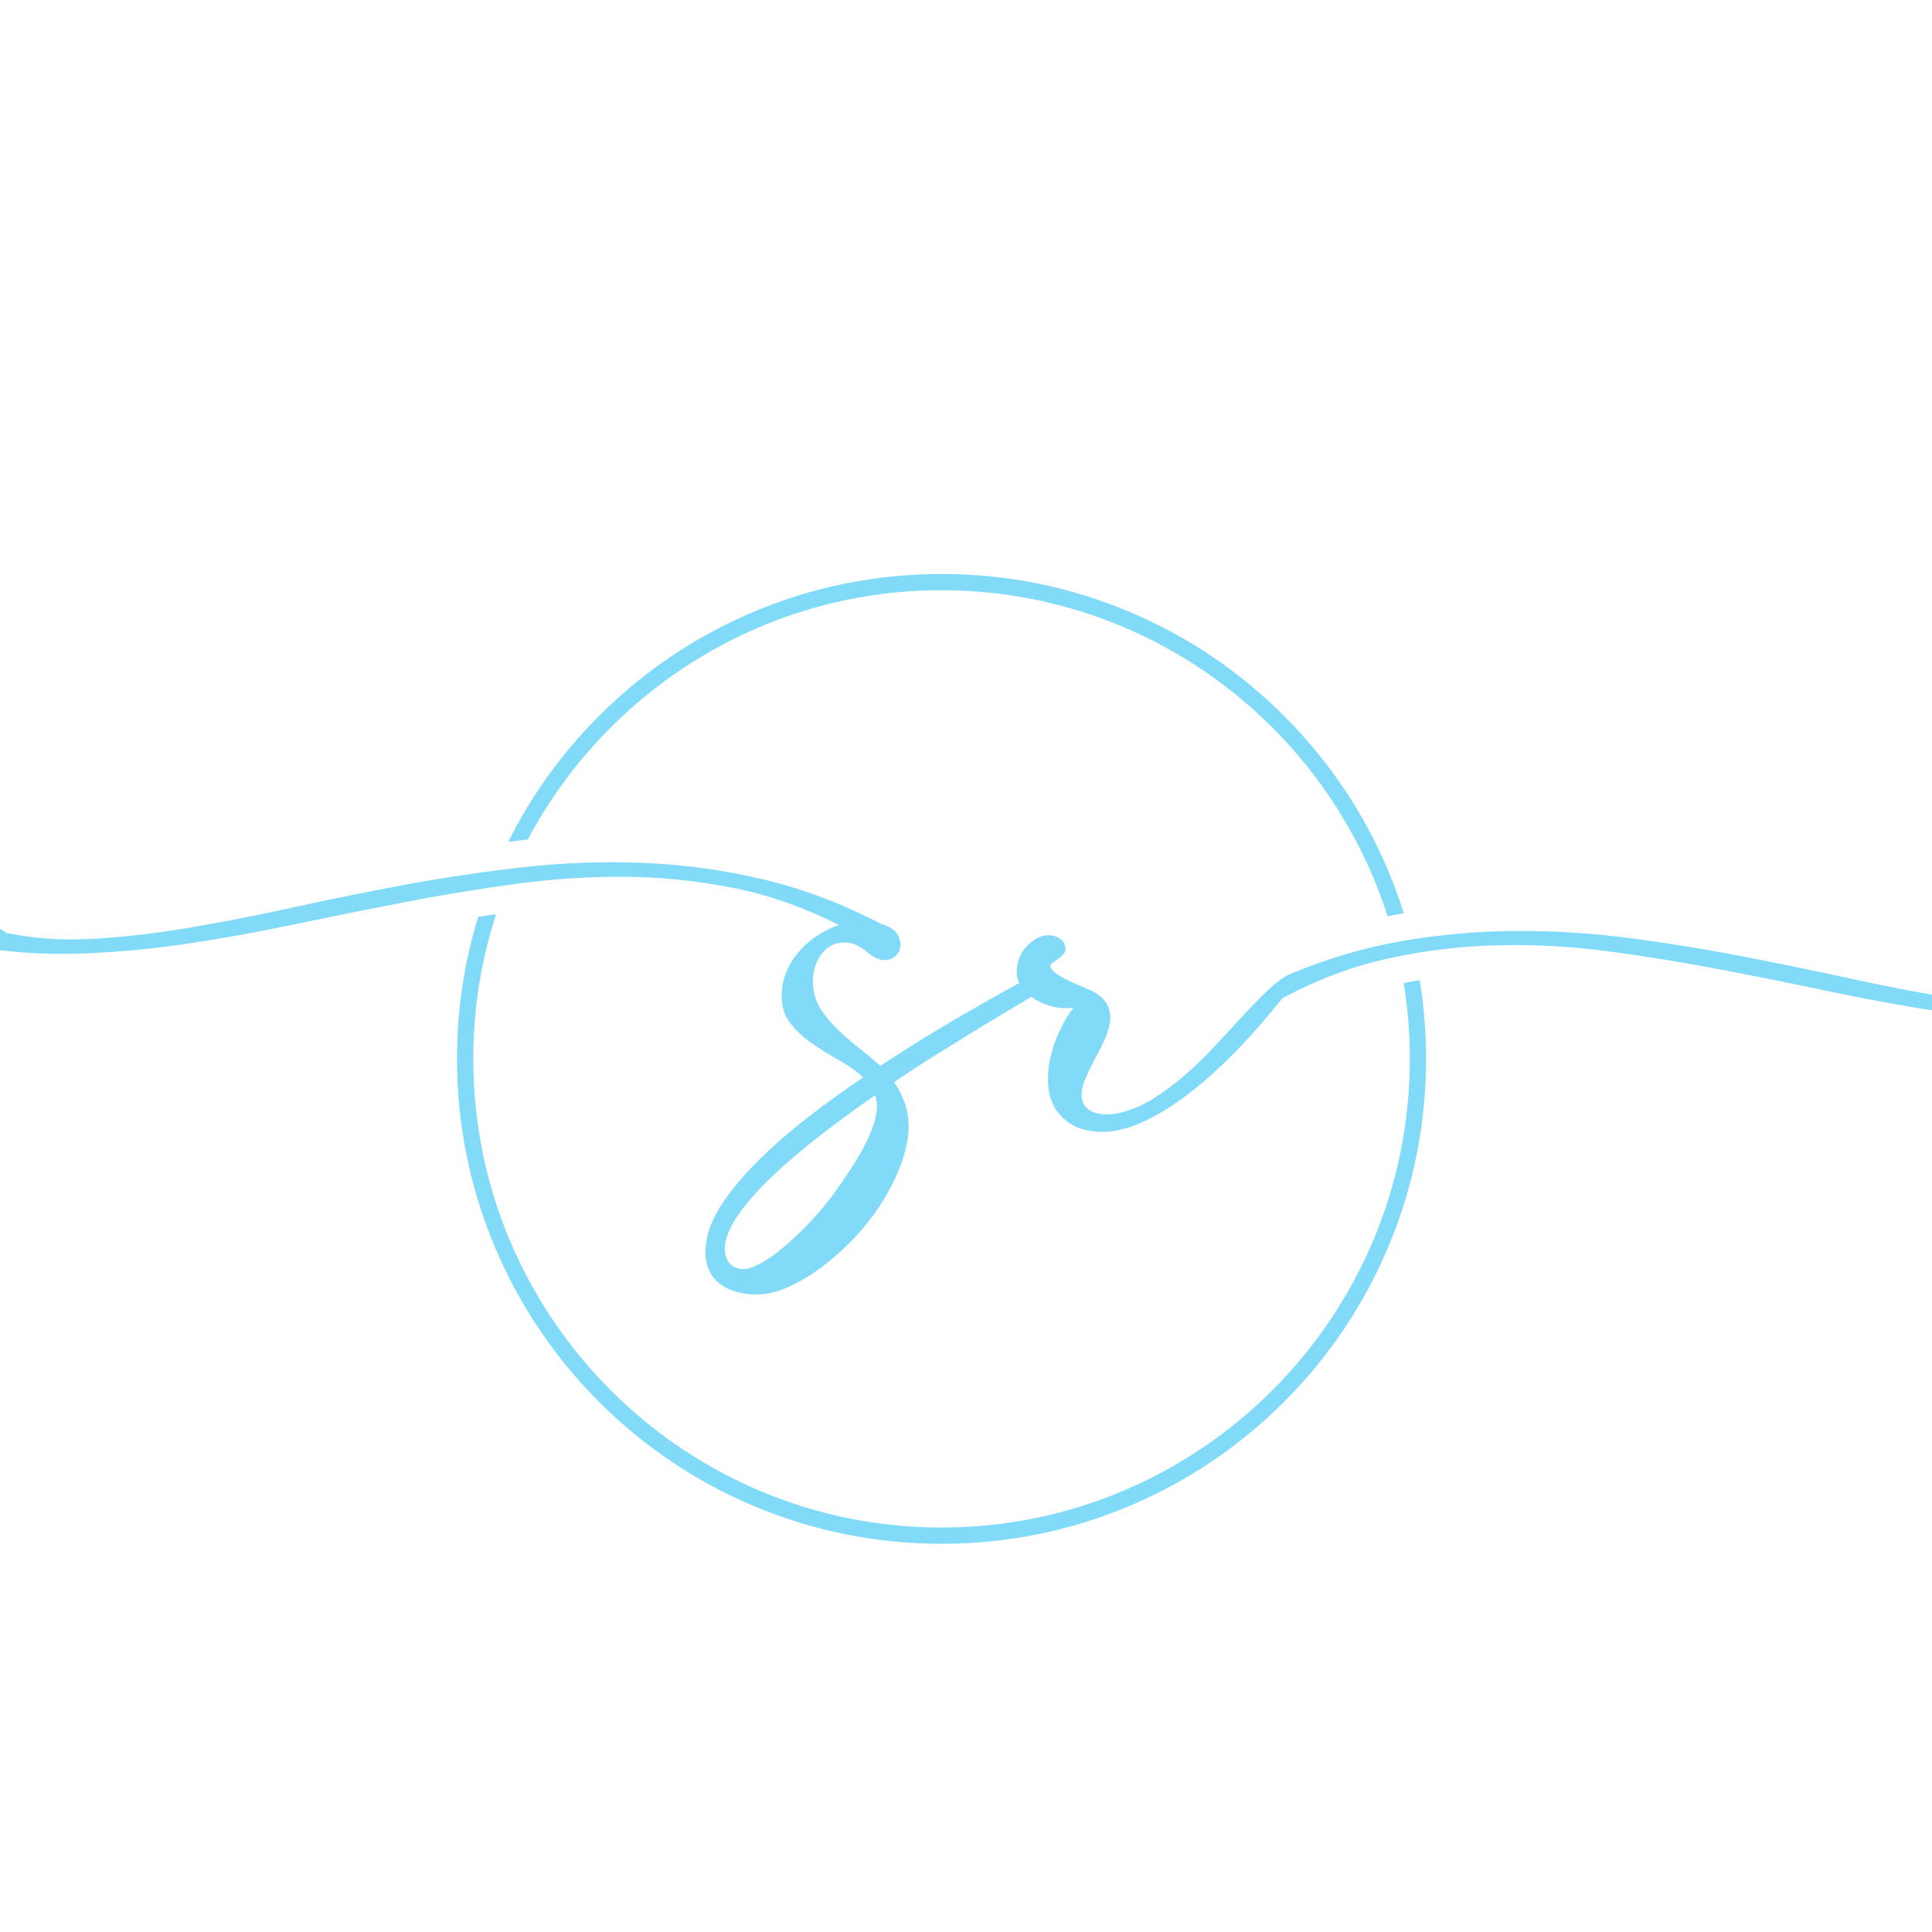
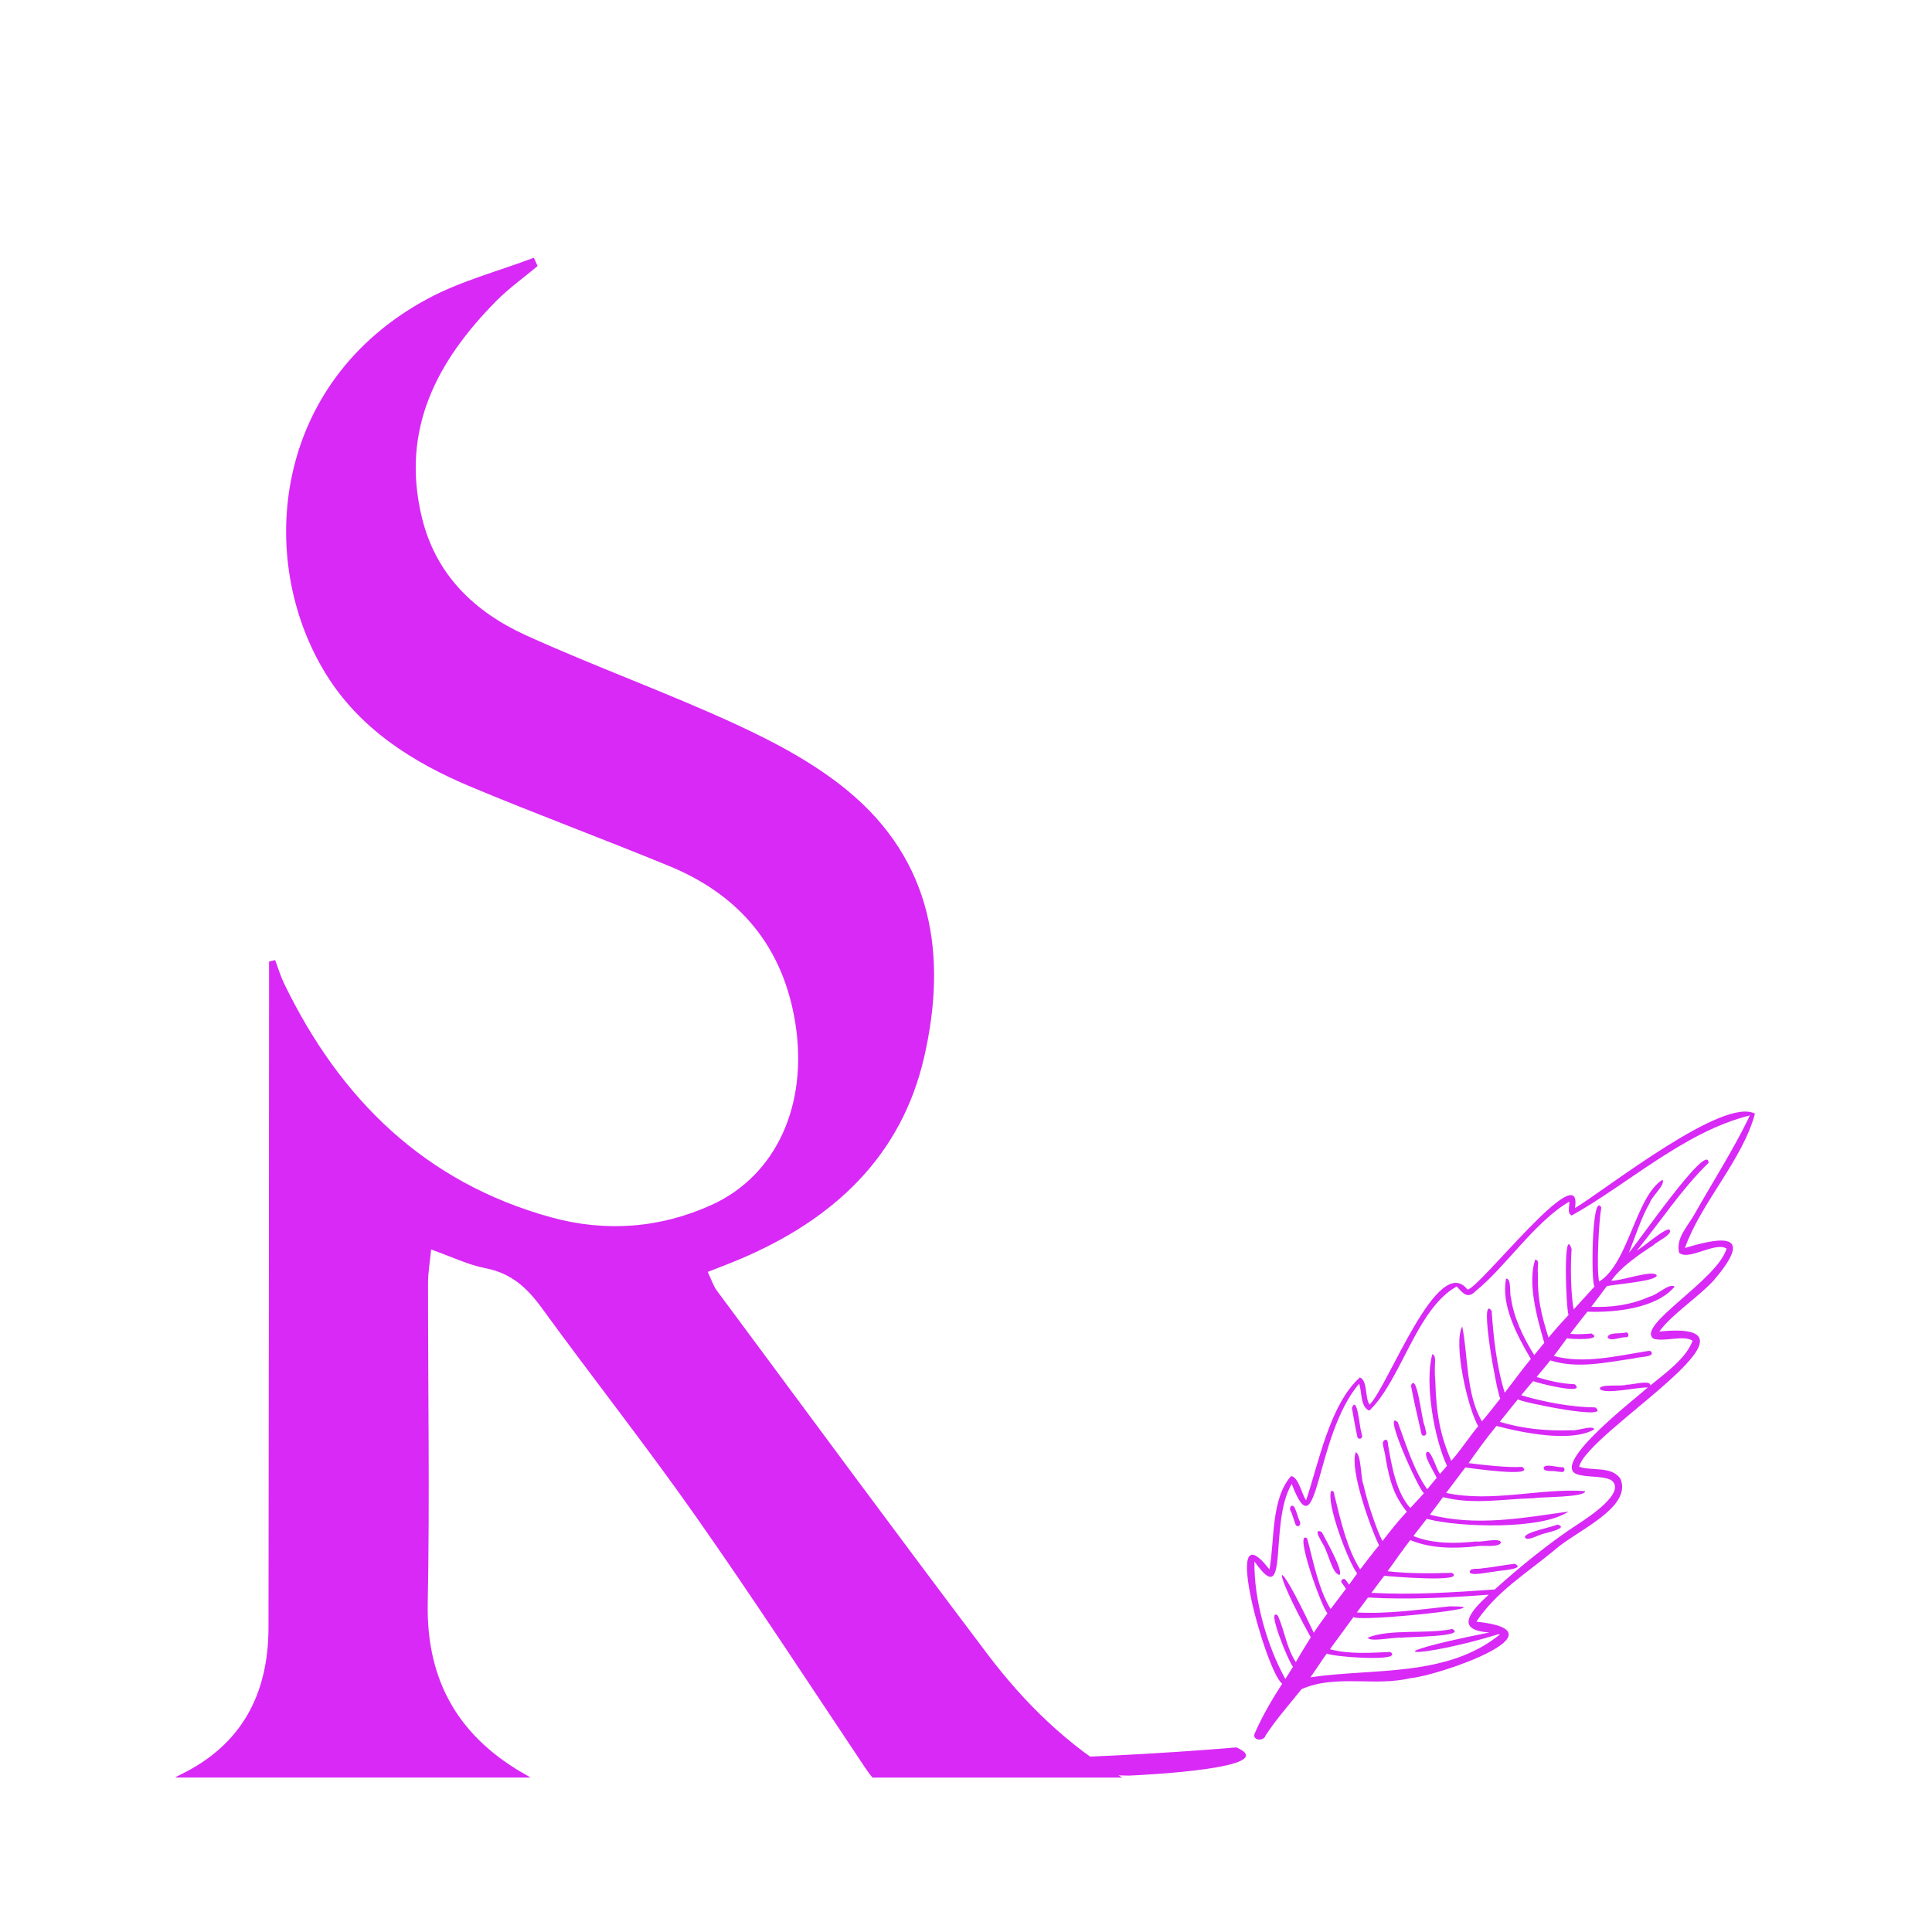
- <svg xmlns="http://www.w3.org/2000/svg" width="500" zoomAndPan="magnify" viewBox="0 0 375 375" height="500" preserveAspectRatio="xMidYMid meet" version="1.0">
+ <svg xmlns="http://www.w3.org/2000/svg" width="512" zoomAndPan="magnify" viewBox="0 0 384 384" height="512" preserveAspectRatio="xMidYMid meet" version="1.0">
  <defs>
-     <clipPath id="064b70f302">
-       <path d="M 98 111.418 L 273 111.418 L 273 178 L 98 178 Z M 98 111.418 " clip-rule="nonzero" />
+     <clipPath id="e895aaa51e">
+       <path d="M 34.789 51 L 223.039 51 L 223.039 353.766 L 34.789 353.766 Z M 34.789 51 " clip-rule="nonzero" />
    </clipPath>
-     <clipPath id="13f43dafbe">
-       <path d="M 88 177 L 277 177 L 277 299.668 L 88 299.668 Z M 88 177 " clip-rule="nonzero" />
+     <clipPath id="8f0fe86ceb">
+       <path d="M 199.465 347 L 247.699 347 L 247.699 352.914 L 199.465 352.914 Z M 199.465 347 " clip-rule="nonzero" />
+     </clipPath>
+     <clipPath id="206c243fdf">
+       <path d="M 247.699 220.934 L 348.91 220.934 L 348.91 346 L 247.699 346 Z M 247.699 220.934 " clip-rule="nonzero" />
    </clipPath>
  </defs>
-   <g clip-path="url(#064b70f302)">
-     <path fill="#81dbf8" d="M 102.445 162.957 C 117.73 134.191 147.992 114.562 182.754 114.562 C 223.223 114.562 257.598 141.172 269.332 177.828 C 269.965 177.707 270.594 177.586 271.223 177.48 C 271.641 177.41 272.062 177.336 272.48 177.27 C 271.59 174.441 270.566 171.645 269.406 168.895 C 264.668 157.684 257.887 147.621 249.25 138.977 C 240.613 130.336 230.555 123.547 219.359 118.809 C 207.762 113.898 195.445 111.41 182.754 111.41 C 170.059 111.41 157.742 113.898 146.148 118.809 C 134.945 123.547 124.891 130.336 116.254 138.977 C 109.059 146.18 103.156 154.371 98.648 163.387 C 99.453 163.289 100.254 163.195 101.062 163.105 C 101.52 163.051 101.984 163.004 102.445 162.957 Z M 102.445 162.957 " fill-opacity="1" fill-rule="nonzero" />
+   <g clip-path="url(#e895aaa51e)">
+     <path fill="#d829f6" d="M 105.449 353.301 C 105.262 353.172 105.086 353.066 104.898 352.969 C 91.41 345.508 84.715 334.391 85.016 318.66 C 85.43 297.469 85.055 276.258 85.074 255.055 C 85.074 252.91 85.457 250.766 85.691 248.348 C 89.785 249.797 93.074 251.414 96.539 252.078 C 101.602 253.059 104.773 255.965 107.68 259.969 C 117.742 273.809 128.363 287.258 138.203 301.266 C 149.727 317.672 160.68 334.477 171.82 351.148 C 172.348 351.941 172.867 352.664 173.426 353.312 L 223.066 353.312 C 212.223 346.969 203.578 338.461 196.207 328.691 C 178.133 304.762 160.348 280.613 142.48 256.523 C 141.766 255.555 141.395 254.32 140.672 252.805 C 143.168 251.816 145.281 251.031 147.355 250.141 C 165.594 242.348 179.121 229.957 183.684 210.105 C 188.316 189.941 185.387 171.137 168.52 157.191 C 161.961 151.766 154.129 147.586 146.348 143.996 C 132.605 137.652 118.293 132.523 104.5 126.25 C 94.367 121.637 86.633 114.297 83.863 102.902 C 79.594 85.363 86.84 71.738 98.691 59.766 C 101.188 57.25 104.125 55.164 106.859 52.875 C 106.613 52.328 106.359 51.777 106.105 51.23 C 99.047 53.902 91.586 55.84 84.996 59.383 C 54.238 75.926 50.746 111.086 64.695 133.836 C 71.41 144.797 81.945 151.504 93.555 156.367 C 106.633 161.84 119.945 166.754 133.062 172.156 C 147.102 177.941 155.715 188.289 158.094 203.461 C 160.621 219.562 154.328 233.551 141.582 239.414 C 131.293 244.141 120.355 244.941 109.52 241.949 C 84.449 235.027 67.594 218.465 56.473 195.492 C 55.746 193.996 55.277 192.379 54.691 190.824 C 54.289 190.922 53.887 191.02 53.477 191.117 C 53.477 192.672 53.477 194.238 53.477 195.797 C 53.445 238.367 53.445 280.934 53.367 323.516 C 53.34 336.691 48.062 346.832 35.824 352.742 C 35.492 352.898 35.168 353.086 34.797 353.301 Z M 105.449 353.301 " fill-opacity="1" fill-rule="nonzero" />
  </g>
-   <g clip-path="url(#13f43dafbe)">
-     <path fill="#81dbf8" d="M 272.453 190.812 C 273.234 195.602 273.645 200.52 273.645 205.531 C 273.645 255.688 232.871 296.492 182.75 296.492 C 132.633 296.492 91.859 255.688 91.859 205.531 C 91.859 195.727 93.418 186.285 96.297 177.43 C 95.137 177.602 93.973 177.777 92.809 177.961 C 90.086 186.848 88.707 196.086 88.707 205.531 C 88.707 218.234 91.195 230.562 96.102 242.164 C 100.84 253.375 107.617 263.438 116.254 272.082 C 124.891 280.723 134.949 287.512 146.148 292.25 C 157.742 297.16 170.059 299.648 182.754 299.648 C 195.445 299.648 207.766 297.16 219.359 292.25 C 230.559 287.512 240.613 280.723 249.25 272.082 C 257.887 263.438 264.668 253.371 269.406 242.164 C 274.309 230.559 276.797 218.234 276.797 205.531 C 276.797 200.359 276.379 195.258 275.559 190.234 C 274.52 190.41 273.484 190.605 272.453 190.812 Z M 272.453 190.812 " fill-opacity="1" fill-rule="nonzero" />
+   <g clip-path="url(#8f0fe86ceb)">
+     <path fill="#d829f6" d="M 245.75 347.312 C 183.27 352.547 119.711 348.824 56.879 348.863 C 55.145 348.672 54.812 351.469 56.629 351.602 C 112.508 354.277 168.531 351.551 224.391 352.914 C 227.461 352.797 255.027 351.402 245.75 347.312 " fill-opacity="1" fill-rule="nonzero" />
  </g>
-   <path fill="#81dbf8" d="M 420.129 194.773 C 419.793 194.387 419.32 194.035 418.707 193.73 C 418.094 193.426 417.426 193.215 416.703 193.105 C 415.98 192.996 415.254 193.051 414.531 193.273 C 413.809 193.496 413.141 193.859 412.527 194.359 C 407.52 195.418 402.16 195.82 396.453 195.57 C 390.75 195.32 384.75 194.68 378.457 193.652 C 372.168 192.621 365.656 191.367 358.918 189.891 C 352.184 188.414 345.281 186.992 338.211 185.625 C 331.141 184.262 323.93 183.094 316.582 182.117 C 309.234 181.141 301.844 180.668 294.41 180.695 C 286.98 180.723 279.547 181.379 272.117 182.656 C 264.688 183.941 257.297 186.141 249.945 189.258 C 248.719 189.926 247.371 190.973 245.898 192.391 C 244.422 193.812 242.848 195.43 241.18 197.238 C 239.508 199.047 237.742 200.957 235.875 202.961 C 234.012 204.969 232.078 206.848 230.074 208.602 C 228.07 210.355 225.996 211.902 223.852 213.238 C 221.711 214.578 219.551 215.496 217.383 215.996 C 216.602 216.164 215.766 216.262 214.875 216.289 C 213.984 216.316 213.176 216.203 212.457 215.953 C 211.73 215.707 211.133 215.301 210.66 214.742 C 210.188 214.188 209.949 213.434 209.949 212.484 C 209.949 211.539 210.188 210.508 210.66 209.395 C 211.133 208.277 211.688 207.121 212.328 205.922 C 212.969 204.727 213.582 203.531 214.168 202.332 C 214.754 201.133 215.156 199.965 215.379 198.82 C 215.598 197.68 215.531 196.59 215.172 195.562 C 214.809 194.531 213.984 193.598 212.707 192.762 C 212.152 192.43 211.398 192.066 210.453 191.676 C 209.504 191.289 208.559 190.871 207.613 190.422 C 206.664 189.98 205.828 189.52 205.109 189.043 C 204.383 188.57 203.965 188.055 203.855 187.496 C 203.801 187.328 203.938 187.137 204.273 186.91 C 204.605 186.691 204.98 186.426 205.398 186.117 C 205.816 185.812 206.18 185.48 206.484 185.113 C 206.789 184.75 206.887 184.32 206.773 183.82 C 206.719 183.316 206.512 182.887 206.148 182.523 C 205.785 182.16 205.34 181.895 204.812 181.73 C 204.281 181.562 203.699 181.508 203.059 181.562 C 202.414 181.617 201.793 181.812 201.18 182.148 C 199.562 183.152 198.48 184.363 197.922 185.781 C 197.367 187.203 197.199 188.469 197.422 189.586 C 197.512 190.012 197.648 190.418 197.828 190.805 C 194.559 192.582 190.559 194.848 185.816 197.605 C 181.027 200.391 176.047 203.484 170.867 206.883 C 169.699 205.828 168.406 204.738 166.984 203.625 C 165.562 202.508 164.199 201.34 162.891 200.113 C 161.586 198.887 160.457 197.578 159.512 196.184 C 158.562 194.789 158.008 193.258 157.84 191.586 C 157.672 189.914 157.867 188.398 158.426 187.031 C 158.98 185.668 159.762 184.621 160.762 183.898 C 161.766 183.176 162.934 182.855 164.27 182.938 C 165.609 183.023 166.996 183.676 168.445 184.902 C 169.84 186.07 171.09 186.543 172.203 186.324 C 173.316 186.102 174.082 185.543 174.5 184.652 C 174.918 183.762 174.875 182.77 174.375 181.684 C 173.871 180.598 172.73 179.805 170.949 179.305 C 163.379 175.348 155.723 172.465 147.984 170.656 C 140.25 168.844 132.512 167.785 124.77 167.48 C 117.035 167.176 109.324 167.453 101.641 168.316 C 93.961 169.18 86.418 170.293 79.012 171.66 C 71.609 173.023 64.371 174.488 57.301 176.043 C 50.23 177.605 43.41 178.945 36.84 180.055 C 30.273 181.168 23.992 181.895 18.008 182.23 C 12.023 182.562 6.414 182.172 1.184 181.059 C 0.57 180.559 -0.098 180.195 -0.82 179.973 C -1.543 179.754 -2.27 179.695 -2.992 179.805 C -3.715 179.918 -4.387 180.125 -4.996 180.43 C -5.609 180.738 -6.082 181.086 -6.418 181.473 C -6.75 181.867 -6.859 182.254 -6.75 182.645 C -6.637 183.035 -6.25 183.34 -5.582 183.562 C 1.043 184.793 7.809 185.305 14.707 185.109 C 21.613 184.914 28.586 184.301 35.629 183.27 C 42.672 182.238 49.77 180.973 56.922 179.465 C 64.074 177.965 71.258 176.516 78.465 175.121 C 85.676 173.727 92.867 172.543 100.051 171.57 C 107.23 170.594 114.359 170.133 121.43 170.188 C 128.496 170.246 135.5 170.969 142.43 172.363 C 149.359 173.754 156.164 176.152 162.844 179.551 C 161.344 180.051 159.938 180.734 158.629 181.598 C 157.32 182.461 156.164 183.465 155.16 184.605 C 154.16 185.75 153.352 187.016 152.742 188.41 C 152.125 189.805 151.797 191.25 151.738 192.758 C 151.629 195.043 152.141 196.934 153.281 198.438 C 154.422 199.941 155.828 201.281 157.5 202.449 C 159.168 203.617 160.938 204.719 162.801 205.75 C 164.664 206.781 166.238 207.91 167.52 209.137 C 163.789 211.641 160.172 214.262 156.664 216.992 C 153.156 219.719 150.012 222.465 147.227 225.223 C 144.445 227.977 142.133 230.723 140.297 233.453 C 138.461 236.18 137.375 238.801 137.043 241.309 C 136.82 243.035 136.918 244.523 137.332 245.777 C 137.75 247.031 138.418 248.062 139.336 248.871 C 140.258 249.68 141.371 250.277 142.676 250.668 C 143.984 251.059 145.418 251.254 146.98 251.254 C 148.816 251.254 150.809 250.781 152.949 249.832 C 155.094 248.887 157.234 247.617 159.383 246.031 C 161.523 244.445 163.582 242.617 165.559 240.555 C 167.535 238.492 169.277 236.324 170.777 234.039 C 173.617 229.691 175.398 225.488 176.121 221.418 C 176.844 217.352 175.984 213.562 173.531 210.051 C 176.148 208.27 178.75 206.57 181.34 204.953 C 183.93 203.336 186.375 201.82 188.688 200.398 C 190.996 198.977 193.152 197.672 195.156 196.469 C 197.102 195.309 198.777 194.316 200.199 193.496 C 200.645 193.828 201.121 194.121 201.629 194.383 C 202.656 194.91 203.758 195.289 204.926 195.508 C 206.094 195.73 207.234 195.758 208.352 195.594 C 207.402 196.82 206.527 198.281 205.719 199.98 C 204.91 201.68 204.297 203.449 203.883 205.285 C 203.465 207.125 203.324 208.961 203.465 210.801 C 203.602 212.641 204.203 214.312 205.262 215.816 C 206.652 217.598 208.363 218.742 210.395 219.242 C 212.43 219.746 214.445 219.828 216.449 219.492 C 218.562 219.102 220.707 218.363 222.879 217.277 C 225.051 216.191 227.195 214.883 229.309 213.348 C 231.422 211.816 233.453 210.16 235.402 208.375 C 237.352 206.594 239.176 204.812 240.875 203.027 C 242.57 201.246 244.102 199.547 245.465 197.93 C 246.828 196.312 247.984 194.918 248.934 193.75 C 255.668 190.129 262.543 187.555 269.559 186.02 C 276.57 184.488 283.656 183.641 290.809 183.473 C 297.961 183.305 305.172 183.707 312.438 184.684 C 319.703 185.66 326.965 186.844 334.23 188.234 C 341.5 189.625 348.762 191.09 356.027 192.621 C 363.293 194.152 370.484 195.449 377.613 196.508 C 384.738 197.566 391.781 198.195 398.738 198.391 C 405.699 198.586 412.543 198.066 419.281 196.844 C 419.949 196.621 420.336 196.316 420.449 195.922 C 420.57 195.559 420.461 195.168 420.129 194.773 Z M 170.121 215.922 C 169.84 217.816 169.035 220.027 167.699 222.566 C 166.363 225.098 164.441 228.094 161.938 231.547 C 160.711 233.219 159.418 234.805 158.055 236.309 C 156.688 237.812 155.324 239.191 153.961 240.445 C 152.598 241.699 151.262 242.797 149.953 243.746 C 148.648 244.691 147.438 245.391 146.324 245.836 C 145.266 246.281 144.332 246.422 143.527 246.254 C 142.719 246.086 142.078 245.738 141.605 245.211 C 141.133 244.68 140.844 243.984 140.73 243.121 C 140.617 242.258 140.703 241.352 140.98 240.406 C 141.535 238.512 142.703 236.438 144.488 234.18 C 146.27 231.922 148.469 229.598 151.082 227.203 C 153.699 224.805 156.621 222.371 159.852 219.891 C 163.078 217.414 166.418 214.977 169.871 212.582 C 170.199 213.578 170.285 214.695 170.121 215.922 Z M 170.121 215.922 " fill-opacity="1" fill-rule="nonzero" />
+   <g clip-path="url(#206c243fdf)">
+     <path fill="#d829f6" d="M 347.516 222.305 C 344.441 228.629 340.32 235.086 336.824 241.289 C 335.305 243.949 333.082 246.039 333.738 249 C 335.676 250.652 340.922 246.719 343.168 248.168 C 341.375 254.434 324.977 263.531 328.664 266.09 C 330.949 266.746 334.641 265.285 336.41 266.484 C 335.168 269.98 330.902 273.008 327.996 275.383 C 328.199 274.148 324.238 275.301 323.34 275.211 C 322.34 275.641 317.785 274.98 317.988 276.078 C 319.059 277.223 325.531 275.684 327.508 275.773 C 325.352 277.77 308.359 290.754 313.297 292.973 C 315.469 293.723 318.242 293.25 320.195 294.152 C 323.461 296.484 315.852 301.488 313.73 302.871 C 308.254 306.391 301.77 311.676 297.098 315.918 C 288.895 316.5 280.77 317.035 272.578 316.59 C 273.52 315.301 274.102 314.594 275.133 313.191 C 276.031 313.324 291.758 314.625 288.562 312.609 C 284.402 312.734 279.949 312.785 275.789 312.293 C 277.316 310.184 278.852 307.965 280.305 306.102 C 284.383 307.82 289.137 307.809 293.469 307.34 C 294.594 307.055 297.98 307.688 298.34 306.559 C 298.039 305.555 294.469 306.59 293.426 306.375 C 289.328 306.805 284.793 306.898 280.918 305.297 C 281.738 304.223 282.523 303.242 283.57 301.883 C 289.996 303.598 306.465 304.086 311.75 300.434 C 302.762 301.68 293.5 303.453 284.211 301.055 C 285.344 299.562 285.699 299.059 286.801 297.57 C 292.824 299.109 298.785 297.934 304.863 297.777 C 306.316 297.484 315.02 297.664 315.074 296.371 C 306.266 295.723 296.562 298.699 287.426 296.727 C 288.637 295.125 290 293.32 291.238 291.676 C 291.875 291.734 305.535 293.758 302.527 291.547 C 299.969 291.762 294.477 291.152 291.891 290.801 C 293.891 288.016 295.145 286.195 297.438 283.418 C 302.684 284.797 312.309 286.758 316.887 284.09 C 316.547 283.176 313.414 284.465 312.41 284.266 C 307.625 284.461 302.727 284.016 298.094 282.598 C 299.547 280.754 300.211 279.969 301.68 278.133 C 302.434 278.711 320.629 282.465 317.078 279.738 C 312.195 279.676 307.031 278.691 302.348 277.316 C 303.266 276.199 303.988 275.355 304.715 274.5 C 305.359 274.84 315.555 277.414 312.973 275.125 C 310.27 275.023 307.961 274.461 305.414 273.691 C 306.336 272.605 307.211 271.512 308.133 270.391 C 313.578 272.121 319.215 270.773 324.754 270 C 325.785 269.633 328.418 269.785 328.316 268.922 C 328.16 268.27 327.531 268.559 327.02 268.605 C 321.113 269.547 314.746 271.113 308.828 269.512 C 309.762 268.301 310.461 267.312 311.434 265.992 C 312.098 266.184 318.852 266.461 316.32 265.043 C 315.094 265.156 313.398 265.254 312.09 265.102 C 313.328 263.461 313.953 262.664 315.512 260.707 C 321.109 260.906 329.219 260.047 332.848 255.73 C 331.84 254.91 329.352 257.445 327.891 257.707 C 324.207 259.379 320.23 259.895 316.277 259.738 C 317.172 258.594 318.461 256.836 319.355 255.648 C 320.719 255.25 329.348 254.68 329.289 253.477 C 328.582 252.277 322.02 254.691 320.25 254.539 C 322.176 251.801 325.789 249.324 328.699 247.453 C 329.059 246.918 332.422 245.402 331.891 244.504 C 331.523 243.516 326.297 248.145 325.363 248.523 C 330.09 242.727 334.227 236.344 339.582 231.129 C 339.59 226.562 325.195 247.488 323.75 248.996 C 324.887 246.156 326.27 241.828 327.898 239.105 C 328.27 237.801 331.117 235.414 330.418 234.488 C 325.066 237.895 323.73 251.062 317.836 254.738 C 317.273 252.07 317.793 242.602 318.273 240 C 316.371 236.59 316.195 255.195 316.93 255.695 C 315.387 257.387 314.293 258.625 312.766 260.27 C 312.168 256.699 312.137 251.734 312.367 248.246 C 310.656 243.109 311.254 260.512 311.773 261.344 C 310.246 262.98 309.043 264.34 307.781 265.867 C 306.262 261.121 305.539 257.73 305.676 253.344 C 305.48 251.227 306.137 250.652 305.137 250.332 C 303.613 254.863 305.375 261.57 306.941 266.898 C 306.418 267.539 305.453 268.715 304.934 269.336 C 302.762 265.824 300.836 261.836 300.316 257.914 C 299.996 257.188 300.457 254.066 299.352 254.121 C 298.305 259.297 301.449 265.336 304.27 270.102 C 302.855 271.793 300.77 274.617 299.078 276.816 C 297.488 271.809 296.812 265.609 296.48 260.559 C 293.82 256.777 297.566 277.129 298.195 277.965 C 297.133 279.312 295.773 281.094 294.543 282.496 C 291.375 277.191 291.758 269.043 290.625 263.637 C 288.805 267.074 291.68 279.699 293.805 283.48 C 292.156 285.414 290.242 288.355 288.449 290.355 C 286.227 285.219 285.461 280.949 285.281 274.535 C 284.926 270.895 285.691 269.703 284.691 269.125 C 283.125 274.711 285.004 285.801 287.602 291.34 C 287.121 291.91 286.68 292.402 286.219 292.953 C 285.582 292.281 284.414 288.094 283.645 288.59 C 282.68 289.016 285.223 292.859 285.551 293.742 C 284.93 294.465 284.301 295.254 283.672 296.008 C 280.988 292.242 279.395 286.91 277.824 282.68 C 274.605 279.809 282.121 296.422 283.02 296.777 C 282.168 297.734 281.574 298.379 280.309 299.73 C 277.441 296.582 276.574 291.109 275.879 287.145 C 275.887 287.023 275.867 286.027 275.336 286.168 C 274.316 286.602 275.207 287.816 275.43 289.965 C 276.23 294.379 276.977 297.133 279.617 300.473 C 277.777 302.449 276.562 304 274.77 306.301 C 273.422 303.66 271.633 298.074 271.016 295.164 C 270.434 294.039 270.598 288.953 269.457 288.656 C 268.223 292.012 272.359 303.594 274.098 307.156 C 272.898 308.594 271.484 310.422 270.355 311.93 C 267.766 307.996 266.422 302.027 265.316 297.535 C 265.121 296.965 265.285 296.297 264.594 296.316 C 263.523 298.656 267.914 310.289 269.742 312.746 C 269.258 313.402 268.562 314.355 268.133 314.961 C 267.93 314.641 267.668 314.289 267.449 314.008 C 267.078 313.508 266.301 314.109 266.688 314.602 C 266.941 314.914 267.316 315.449 267.516 315.785 C 266.492 317.156 265.52 318.438 264.473 319.809 C 262.012 315.738 261.023 310.258 259.805 305.762 C 257.055 303.809 262.777 319.758 263.852 320.648 C 262.703 322.238 262.039 323.094 261.113 324.52 C 253.055 307.324 252.504 311.02 260.527 325.434 C 259.523 327.043 258.473 328.73 257.562 330.359 C 255.691 327.539 255.328 324.102 253.984 321.121 C 251.535 319.148 256.238 330.652 257.008 331.266 C 256.539 332.012 256.023 332.859 255.473 333.711 C 251.82 327.125 249.184 317.871 249.332 310.352 C 256.469 320.508 252.082 302.707 256.738 294.945 C 262.117 308.957 261.148 285.66 270.125 275.027 C 270.754 276.637 270.312 279.605 272.164 280.375 C 278.551 274.246 281.488 260.184 289.527 255.695 C 290.73 256.953 291.645 258.324 293.309 256.602 C 299.133 251.926 305.195 242.688 311.91 238.84 C 312 239.781 311.41 241.156 312.398 241.586 C 323.684 235.273 334.824 224.934 347.762 221.707 C 347.879 222.039 347.719 221.527 347.516 222.305 Z M 295.758 317.082 C 292.262 320.273 289.039 324.02 296.043 324.465 C 271.012 329.445 281.906 329.707 297.883 324.797 C 297.965 324.824 298.066 324.855 298.113 324.871 C 287.504 333.445 272.922 331.516 260.449 333.379 C 261.648 331.727 262.582 330.199 263.715 328.645 C 264.641 329.301 279.238 330.395 276.344 328.344 C 272.566 328.5 268.047 328.836 264.336 327.793 C 265.953 325.562 267.355 323.672 269.008 321.41 C 270.645 322.426 299.914 319.27 288.148 319.27 C 282.086 319.91 275.809 320.84 269.684 320.492 C 270.227 319.758 271.246 318.383 271.887 317.52 C 279.824 317.984 287.988 317.555 295.902 316.957 C 295.852 317 295.809 317.039 295.758 317.082 Z M 347.711 221.566 C 347.711 221.559 347.703 221.531 347.699 221.5 C 347.707 221.527 347.715 221.551 347.723 221.578 C 347.719 221.574 347.711 221.57 347.711 221.566 Z M 348.91 221.414 C 342.793 217.73 319.414 236.246 313.031 240.129 C 314.801 229.203 293.777 256.488 291.664 256.293 C 285.746 248.812 275.91 275.59 272.211 279.18 C 271.254 277.875 271.871 274.461 270.301 273.77 C 264.328 279.055 262.059 290.902 259.609 298.18 C 258.875 297.477 258.109 293.434 256.594 293.398 C 252.586 297.949 253.348 306.32 252.32 311.941 C 242.363 299.129 251.672 332.43 254.848 334.645 C 252.805 337.816 250.969 340.938 249.453 344.383 C 248.613 345.918 251.188 346.262 251.559 344.91 C 253.664 341.691 256.172 338.891 258.695 335.727 C 265.516 332.73 273.223 335.273 280.371 333.539 C 285.488 333.168 311.801 324.262 293.441 322.312 C 297.48 316.281 303.195 312.883 309.164 307.934 C 313.164 304.352 324.535 299.648 322.07 293.902 C 320.27 291.348 316.609 292.43 313.867 291.531 C 315.449 284.574 354.285 262.191 329.805 264.652 C 332.207 261.254 337.848 257.617 340.66 254.43 C 348.336 245.422 343.246 245.508 334.891 248.051 C 338.098 238.973 346.379 230.559 348.848 221.219 C 348.871 221.297 348.91 221.434 348.91 221.414 " fill-opacity="1" fill-rule="nonzero" />
+   </g>
+   <path fill="#d829f6" d="M 323.156 264.84 C 322.203 265.148 319.738 264.711 319.527 265.797 C 320.047 266.758 322.219 265.652 323.25 265.797 C 323.871 265.746 323.777 264.77 323.156 264.84 " fill-opacity="1" fill-rule="nonzero" />
+   <path fill="#d829f6" d="M 283.164 283.41 C 282.586 282.414 281.652 272.59 280.441 275.375 C 281 278.523 281.844 281.863 282.531 284.988 C 282.664 285.598 283.621 285.379 283.469 284.77 C 283.406 284.496 283.305 284.051 283.164 283.41 " fill-opacity="1" fill-rule="nonzero" />
+   <path fill="#d829f6" d="M 262.715 304.508 C 260.812 303.566 262.691 306.363 262.953 306.934 C 263.906 308.262 264.82 312.98 266.266 313.016 C 266.961 312.016 263.461 306.016 262.715 304.508 " fill-opacity="1" fill-rule="nonzero" />
+   <path fill="#d829f6" d="M 309.574 303.023 C 308.652 303.477 302.723 304.605 303.109 305.574 C 303.465 306.473 306.133 304.902 306.871 304.82 C 307.281 304.66 311.961 303.707 309.574 303.023 " fill-opacity="1" fill-rule="nonzero" />
+   <path fill="#d829f6" d="M 310.52 291.609 C 309.723 291.723 306.91 290.77 306.812 291.797 C 306.898 292.668 308.73 292.227 309.398 292.473 C 309.883 292.527 309.961 292.535 310.453 292.57 C 311.078 292.621 311.145 291.641 310.52 291.609 " fill-opacity="1" fill-rule="nonzero" />
+   <path fill="#d829f6" d="M 270.531 284.434 C 270.242 283.867 269.766 277.137 268.699 279.824 C 268.973 281.387 269.445 284.059 269.785 285.586 C 269.898 286.203 270.859 286.008 270.73 285.395 C 270.68 285.16 270.617 284.836 270.531 284.434 " fill-opacity="1" fill-rule="nonzero" />
+   <path fill="#d829f6" d="M 257.898 301.188 C 257.484 300.02 257.594 300.324 257.293 299.594 C 256.691 298.746 256.07 299.812 256.586 300.395 C 256.73 300.703 257.371 302.633 257.496 303.012 C 257.574 303.266 257.848 303.406 258.102 303.324 C 258.875 302.844 258.074 302.117 257.898 301.188 " fill-opacity="1" fill-rule="nonzero" />
+   <path fill="#d829f6" d="M 301.07 310.812 C 298.965 311.047 296.613 311.531 294.527 311.727 C 293.875 311.93 292.32 311.562 292.133 312.316 C 291.863 313.469 296.262 312.367 297.023 312.383 C 297.574 312.141 303.496 311.953 301.07 310.812 " fill-opacity="1" fill-rule="nonzero" />
+   <path fill="#d829f6" d="M 288.656 323.773 C 283.629 324.848 276.27 323.695 271.879 325.488 C 272.09 326.477 277.512 325.305 278.527 325.512 C 279.535 325.301 291.664 325.359 288.656 323.773 " fill-opacity="1" fill-rule="nonzero" />
</svg>
